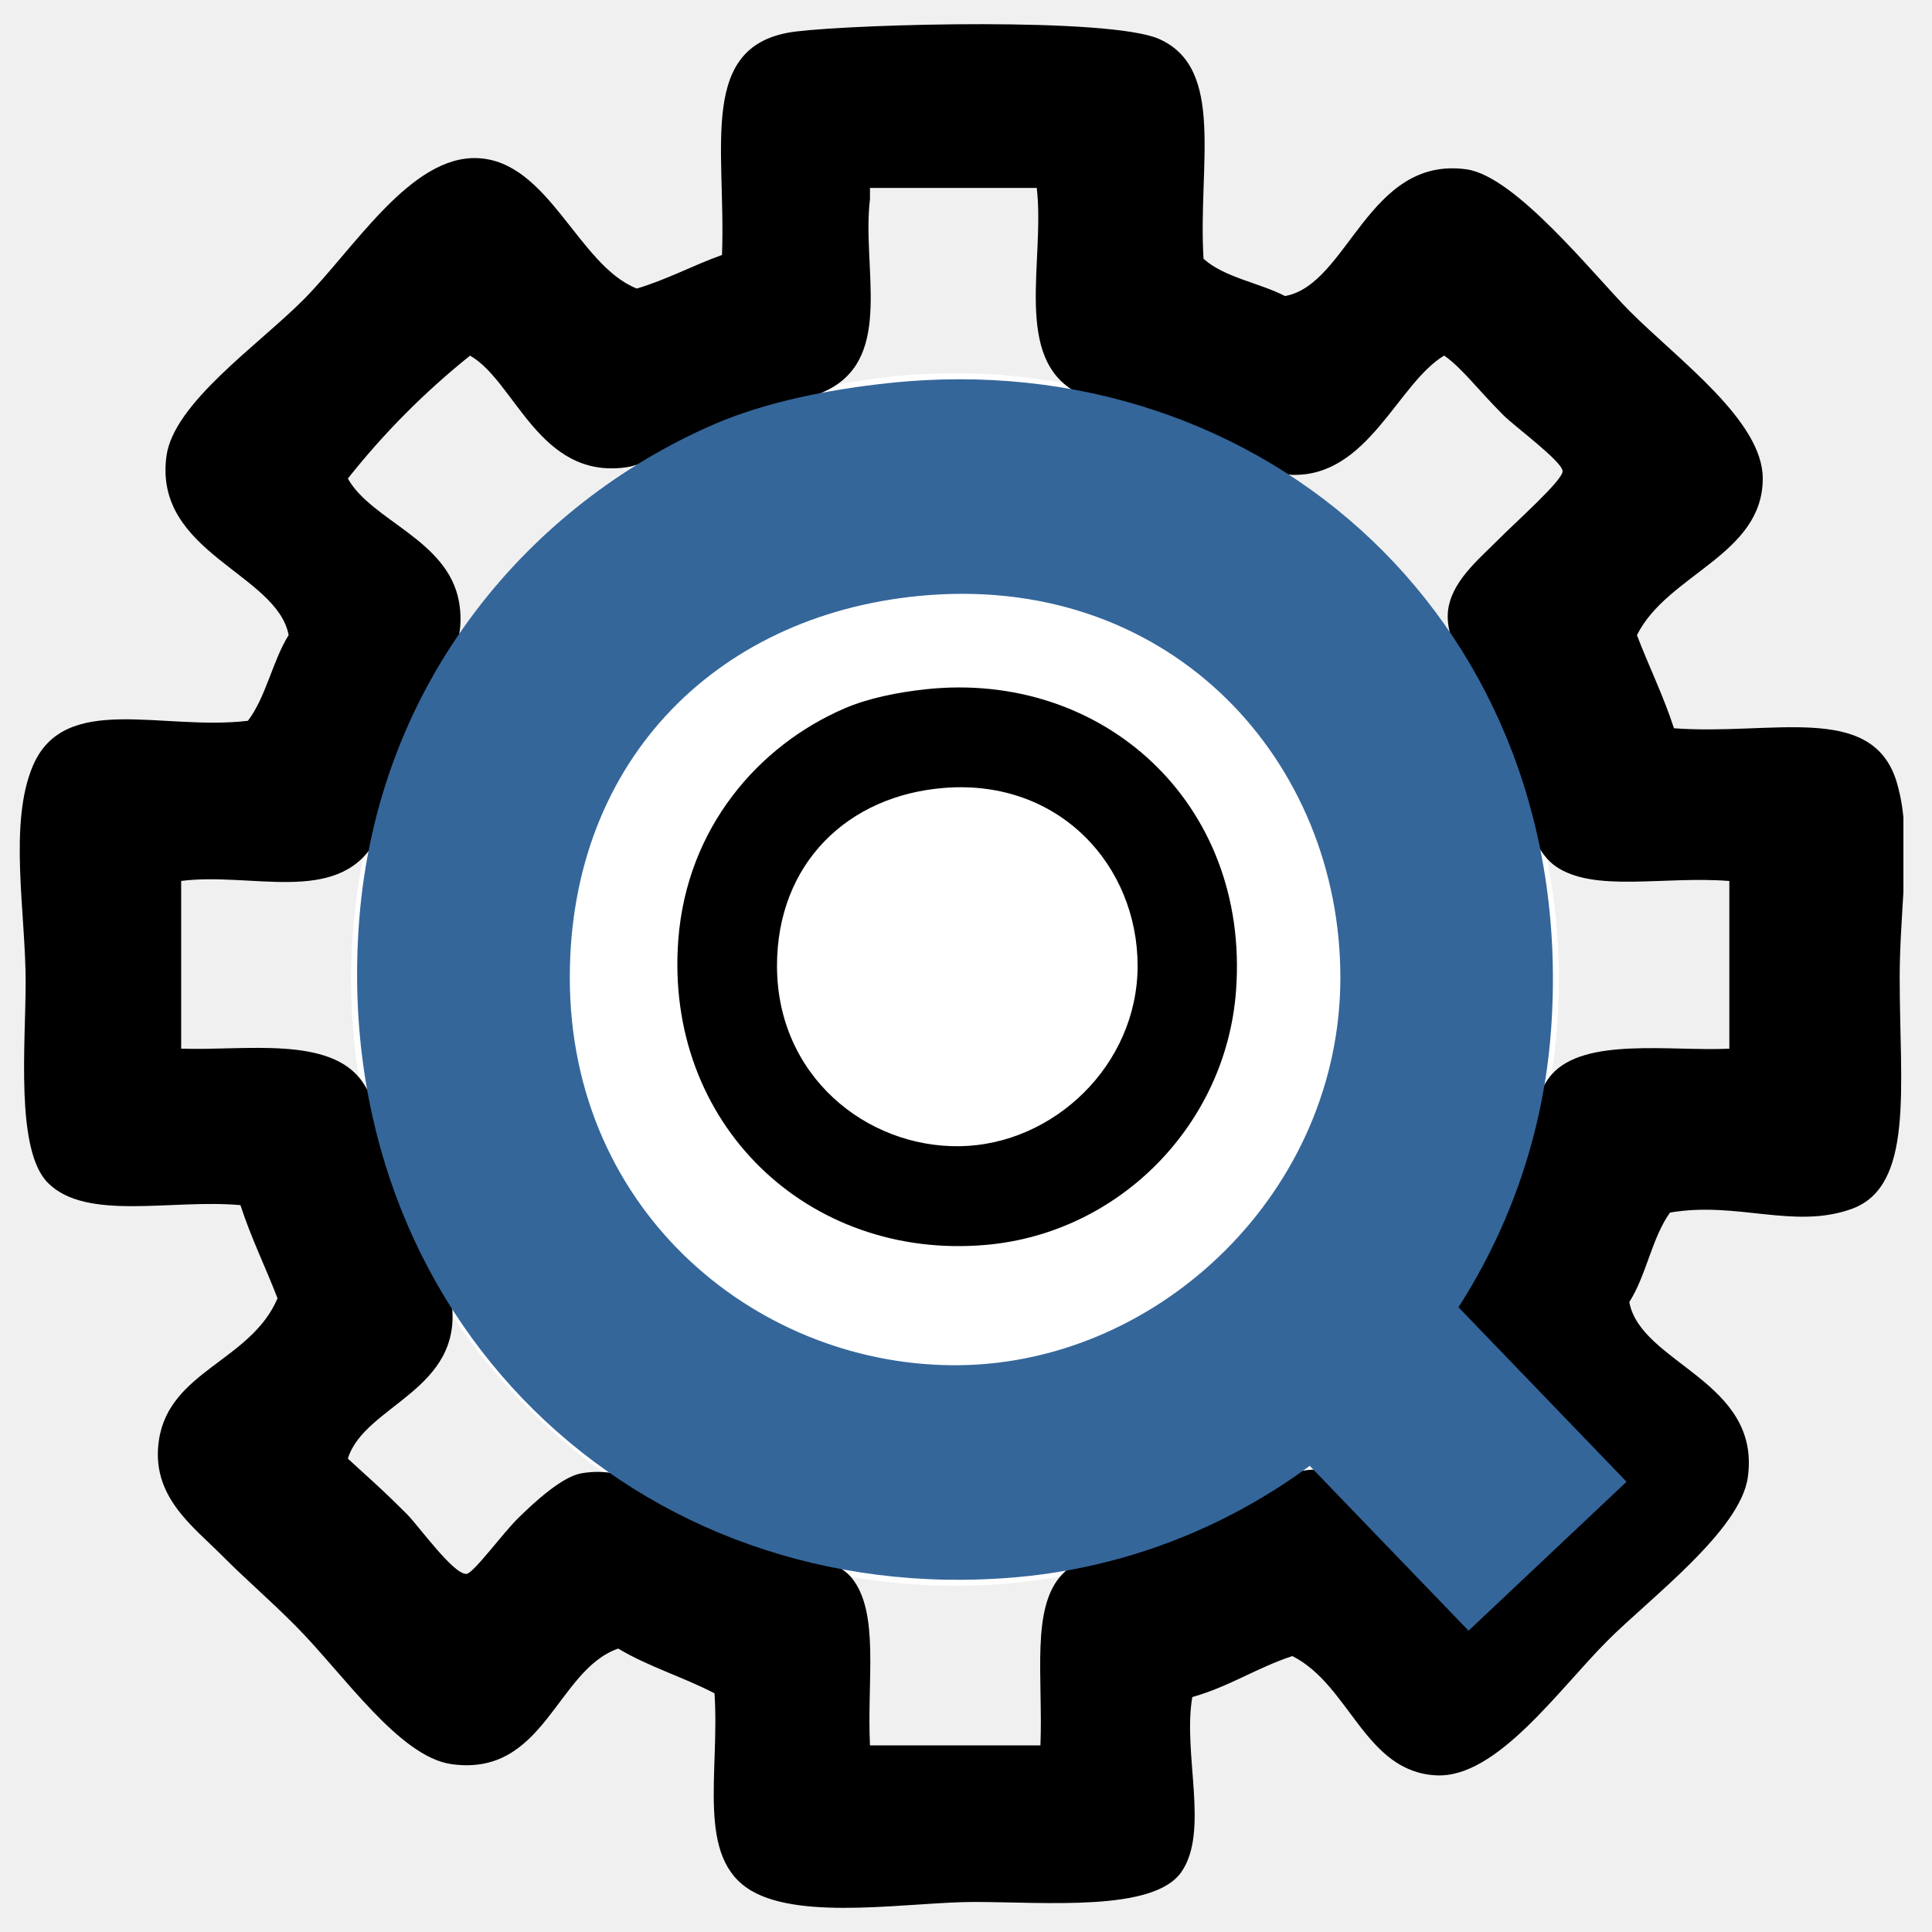
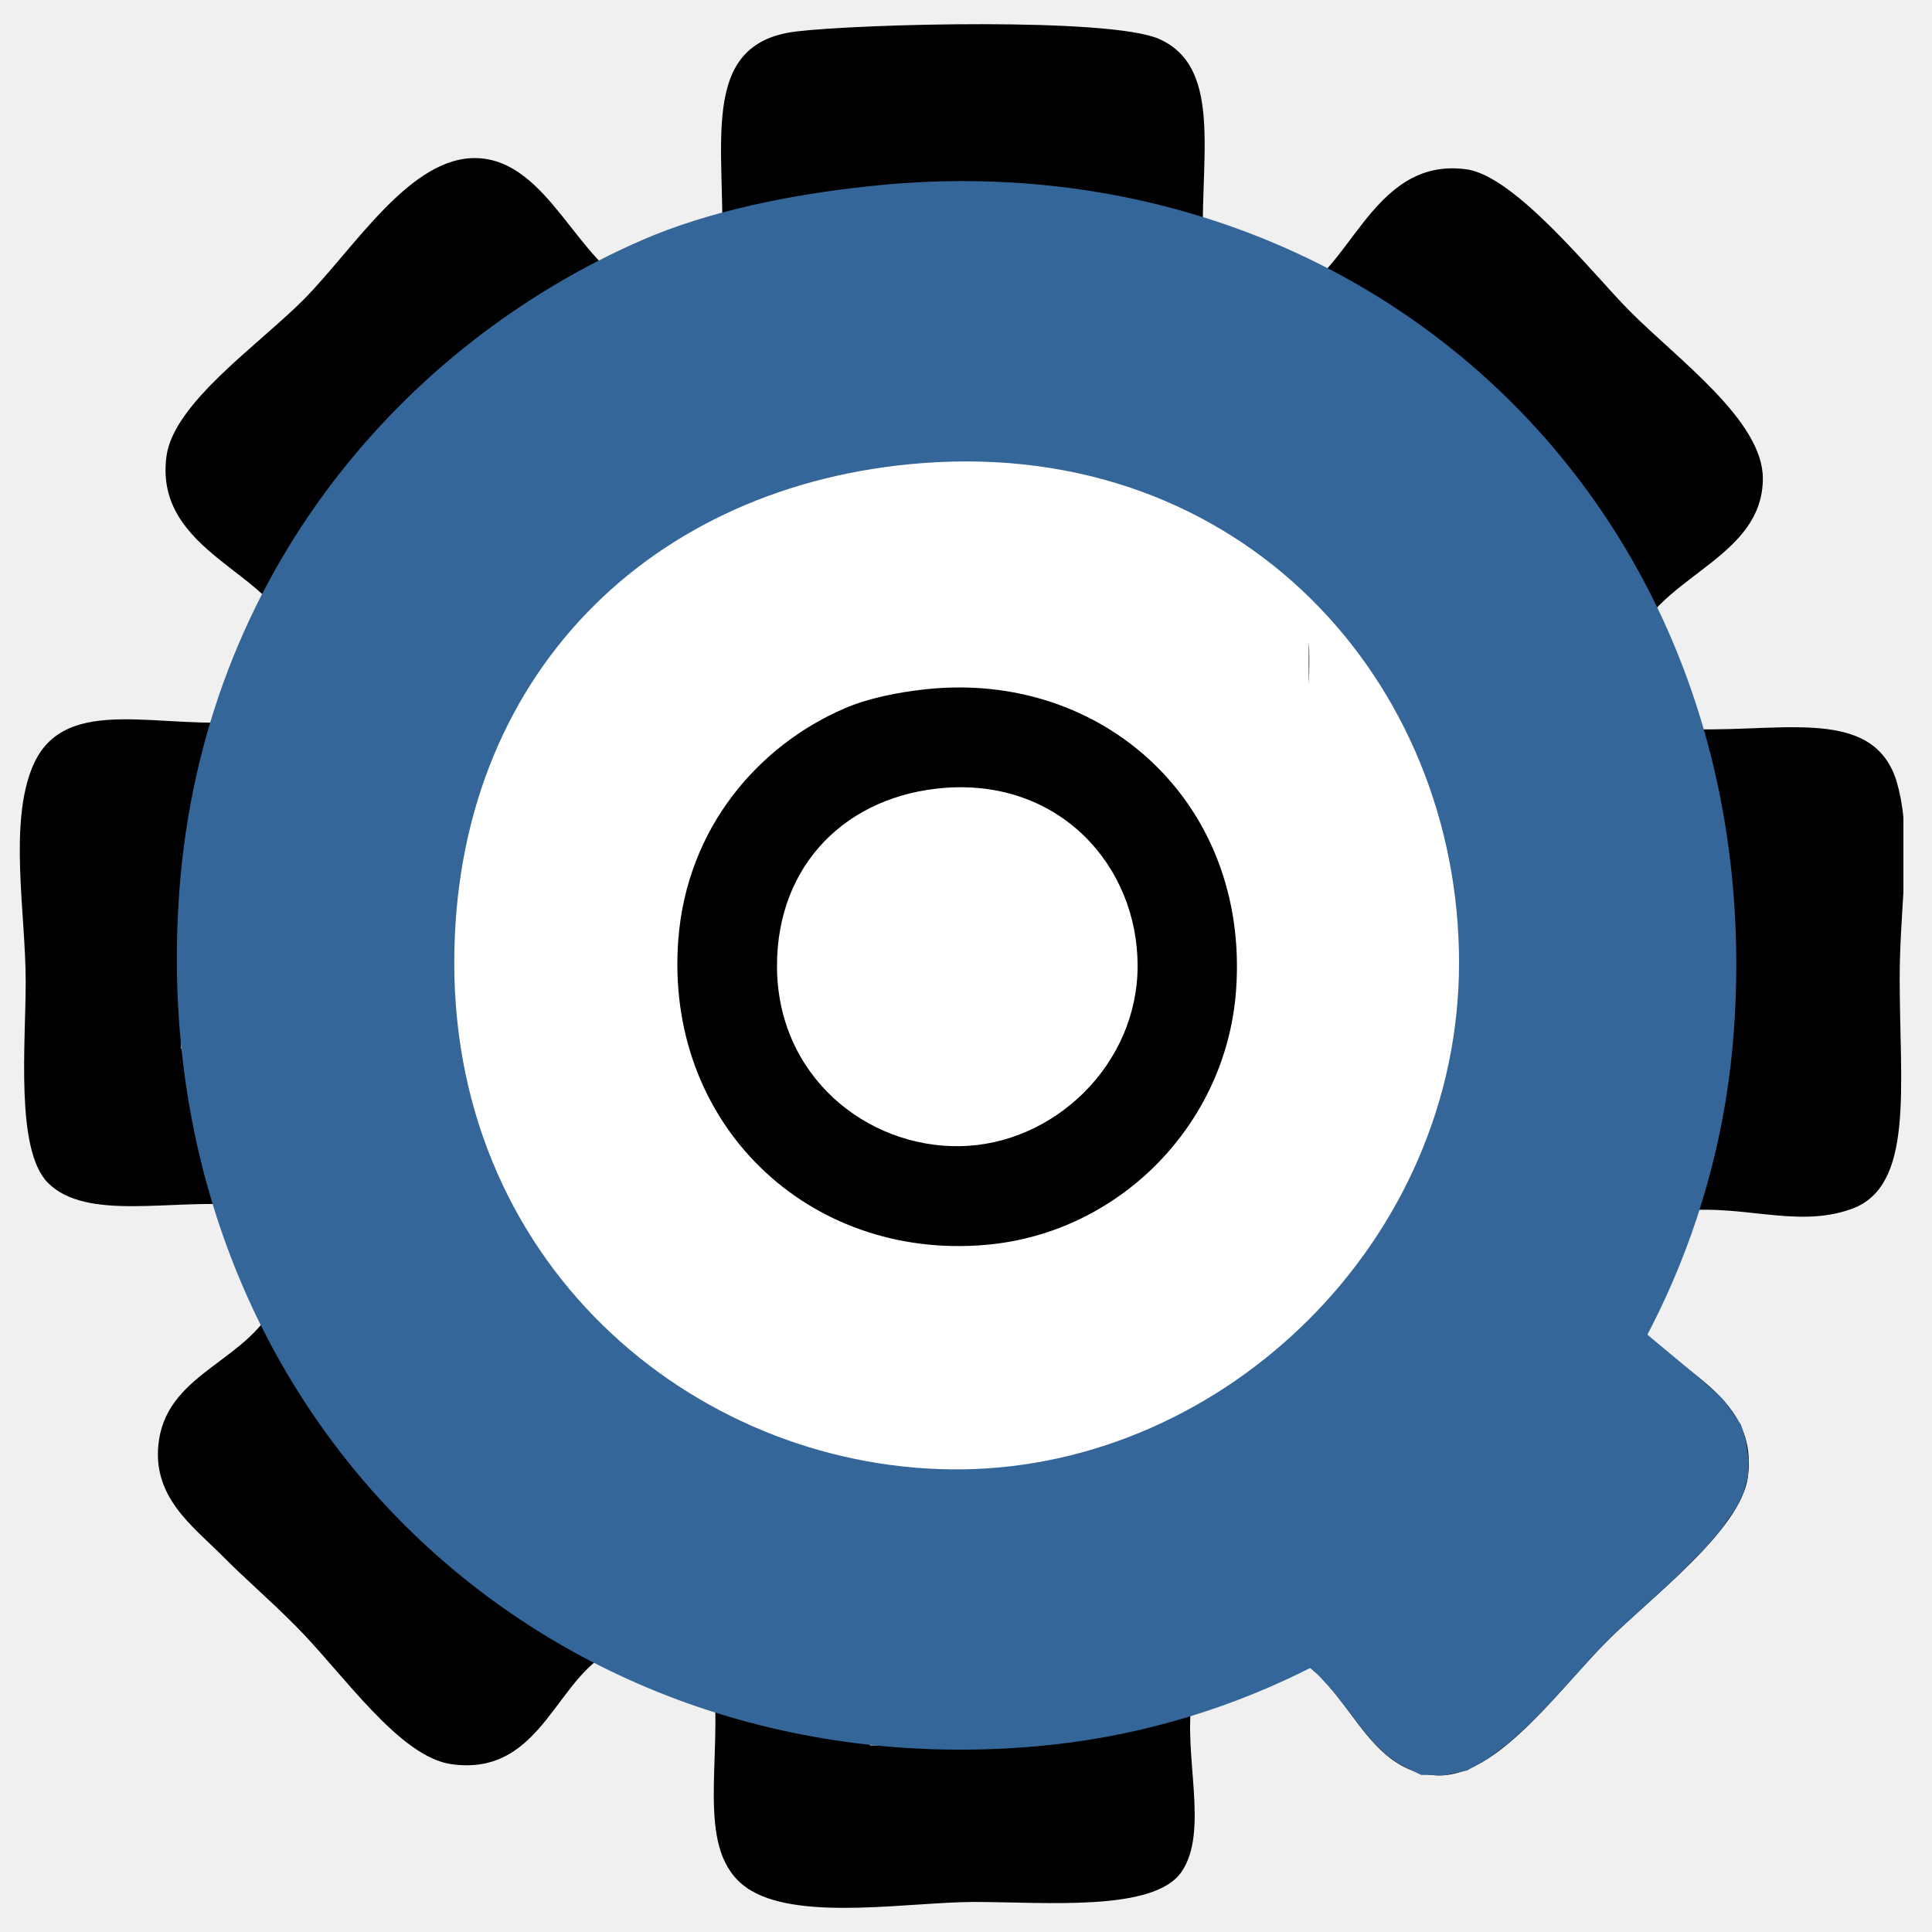
<svg xmlns="http://www.w3.org/2000/svg" version="1.1" id="Layer_1_copy" x="0px" y="0px" width="40px" height="40px" viewBox="0 0 40 40" enable-background="new 0 0 40 40" xml:space="preserve">
  <ellipse fill="#FFFFFF" stroke="#FFFFFF" stroke-width="0.25" stroke-miterlimit="10" cx="19.772" cy="20.28" rx="12.378" ry="12.427" />
  <path fill="#39396B" d="M27.094,13.288c0.025,0.277,0.016,0.576,0,0.892C27.094,13.883,27.094,13.585,27.094,13.288z" />
-   <g>
-     <g>
-       <path d="M39.408,16.926c0,0.514,0,1.028,0,1.542c-0.032,0.564-0.077,1.161-0.077,1.777c0,2.271,0.306,4.316-0.996,4.785    c-1.196,0.429-2.367-0.164-3.759,0.075c-0.376,0.521-0.491,1.305-0.843,1.852c0.235,1.278,2.729,1.63,2.454,3.626    c-0.152,1.11-2.037,2.512-2.914,3.394c-1.016,1.021-2.288,2.835-3.529,2.78c-1.486-0.067-1.789-1.866-2.988-2.47    c-0.731,0.241-1.312,0.635-2.071,0.849c-0.202,1.177,0.361,2.784-0.229,3.626c-0.581,0.825-2.807,0.616-4.294,0.616    c-1.29,0-3.536,0.392-4.602-0.23c-1.159-0.677-0.655-2.426-0.767-4.09c-0.64-0.333-1.385-0.559-1.994-0.926    c-1.282,0.446-1.522,2.661-3.45,2.393c-1.084-0.151-2.234-1.86-3.221-2.855c-0.548-0.553-1.029-0.959-1.533-1.466    c-0.615-0.618-1.48-1.234-1.304-2.391c0.217-1.433,1.905-1.636,2.455-2.933c-0.25-0.649-0.547-1.249-0.768-1.929    c-1.421-0.129-3.19,0.34-3.987-0.462c-0.675-0.68-0.46-2.859-0.46-4.166c0-1.418-0.359-3.288,0.153-4.475    c0.659-1.526,2.682-0.711,4.449-0.925c0.376-0.495,0.508-1.237,0.843-1.774c-0.24-1.276-2.8-1.706-2.53-3.704    c0.147-1.099,1.9-2.299,2.837-3.24c1.052-1.059,2.219-2.989,3.604-2.931c1.476,0.061,2.083,2.221,3.297,2.7    c0.631-0.188,1.16-0.479,1.764-0.695c0.087-2.231-0.524-4.379,1.534-4.627c1.315-0.159,6.496-0.296,7.514,0.154    c1.381,0.611,0.803,2.612,0.922,4.552c0.431,0.388,1.146,0.493,1.687,0.771c1.308-0.231,1.719-2.907,3.759-2.623    c1.016,0.142,2.632,2.186,3.372,2.931c1.007,1.012,2.764,2.276,2.76,3.473c-0.004,1.584-1.973,1.973-2.605,3.24    c0.248,0.649,0.546,1.25,0.767,1.928c2.02,0.151,4.08-0.54,4.601,1.081C39.333,16.401,39.383,16.658,39.408,16.926z     M35.804,21.712c0-1.158,0-2.314,0-3.472c-1.358-0.108-2.812,0.249-3.603-0.309c-0.608-0.426-0.877-1.872-1.149-2.545    c-0.343-0.842-1.131-1.958-1.076-2.7c0.049-0.627,0.62-1.087,1.076-1.544c0.328-0.332,1.311-1.204,1.3-1.388    c-0.008-0.201-1.002-0.933-1.225-1.157C30.59,8.059,30.272,7.622,29.9,7.362c-0.961,0.572-1.573,2.512-3.145,2.469    c-0.569-0.016-1.569-0.676-2.146-0.926c-0.729-0.314-1.587-0.394-2.301-0.771c-1.348-0.711-0.668-2.732-0.843-4.243    c-1.151,0-2.301,0-3.453,0c0,0.077,0,0.154,0,0.231c-0.172,1.4,0.486,3.232-0.843,3.935c-0.63,0.333-1.486,0.379-2.223,0.694    c-0.648,0.28-1.458,0.855-1.994,0.926c-1.793,0.242-2.289-1.787-3.22-2.314C8.794,8.115,7.95,8.963,7.202,9.908    c0.492,0.877,2.065,1.264,2.3,2.545c0.206,1.123-0.602,1.867-0.998,2.778c-0.3,0.692-0.396,1.641-0.766,2.237    c-0.788,1.271-2.542,0.585-3.987,0.771c0,1.158,0,2.314,0,3.472c1.312,0.047,3.091-0.277,3.757,0.693    c0.408,0.596,0.474,1.654,0.768,2.392c0.318,0.799,0.978,1.465,1.073,2.16c0.251,1.835-1.804,2.129-2.147,3.243    c0.332,0.308,0.687,0.611,1.227,1.154c0.243,0.245,0.958,1.246,1.227,1.233c0.142-0.004,0.739-0.827,1.073-1.156    c0.334-0.329,0.904-0.853,1.303-0.926c1.188-0.212,2.043,0.746,3.068,1.158c0.784,0.316,2.118,0.501,2.53,1.002    c0.587,0.718,0.316,2.113,0.382,3.473c1.177,0,2.353,0,3.529,0c0.056-1.418-0.205-2.87,0.459-3.551    c0.6-0.611,1.851-0.639,2.684-1.003c0.823-0.356,1.801-1.169,2.531-1.154c0.572,0.01,1.178,0.565,1.533,0.924    c0.372,0.373,0.995,1.244,1.227,1.233c0.148-0.004,1.019-1.026,1.228-1.233c0.533-0.536,0.92-0.922,1.148-1.312    c-0.438-0.809-1.921-1.202-2.146-2.393c-0.228-1.2,0.677-1.927,1.075-2.931c0.278-0.704,0.382-1.938,0.843-2.468    C32.807,21.467,34.596,21.769,35.804,21.712z" />
-       <path fill="#34669A" d="M18.393,7.932c7.812-0.841,14.312,5.057,13.721,13.377c-0.425,5.965-5.147,10.818-11.062,11.345    c-7.886,0.695-14.244-5.398-13.616-13.592c0.381-4.978,3.555-8.628,7.339-10.274C15.824,8.332,17.136,8.065,18.393,7.932z     M19.881,28.265c4.154-0.059,7.87-3.618,7.87-8.027c0-4.446-3.443-8.296-8.509-7.918c-4.326,0.323-7.445,3.381-7.445,7.918    C11.797,25.148,15.761,28.323,19.881,28.265z" />
-       <polyline fill="#34669A" points="24.516,27.65 27.788,24.564 33.676,30.678 30.405,33.762   " />
-     </g>
-     <path d="M19.172,14.27c3.657-0.391,6.698,2.353,6.42,6.225c-0.197,2.776-2.408,5.035-5.177,5.279   c-3.688,0.325-6.665-2.512-6.371-6.325c0.179-2.316,1.664-4.015,3.436-4.78C17.971,14.456,18.584,14.333,19.172,14.27z    M19.869,23.731c1.944-0.027,3.684-1.684,3.684-3.735c0-2.069-1.612-3.861-3.982-3.685c-2.025,0.15-3.484,1.574-3.484,3.685   C16.086,22.281,17.942,23.76,19.869,23.731z" />
-   </g>
+   <path d="M39.408,16.926c0,0.514,0,1.028,0,1.542c-0.032,0.564-0.077,1.161-0.077,1.777c0,2.271,0.306,4.315-0.996,4.785  c-1.196,0.429-2.367-0.164-3.759,0.075c-0.376,0.521-0.491,1.305-0.844,1.852c0.235,1.277,2.729,1.63,2.455,3.626  c-0.152,1.11-2.037,2.512-2.914,3.394c-1.017,1.021-2.289,2.836-3.529,2.78c-1.486-0.067-1.789-1.866-2.988-2.47  c-0.73,0.24-1.312,0.635-2.07,0.849c-0.203,1.177,0.36,2.784-0.229,3.626c-0.581,0.825-2.808,0.616-4.294,0.616  c-1.29,0-3.536,0.392-4.602-0.229c-1.159-0.678-0.655-2.426-0.767-4.09c-0.64-0.334-1.385-0.56-1.994-0.927  c-1.282,0.446-1.522,2.661-3.45,2.394c-1.084-0.151-2.234-1.86-3.221-2.855c-0.548-0.553-1.029-0.959-1.533-1.466  c-0.615-0.618-1.48-1.233-1.304-2.392c0.217-1.433,1.905-1.636,2.455-2.933c-0.25-0.649-0.547-1.249-0.768-1.929  c-1.421-0.129-3.19,0.34-3.987-0.462c-0.675-0.681-0.46-2.859-0.46-4.166c0-1.418-0.359-3.288,0.153-4.475  c0.659-1.526,2.682-0.711,4.449-0.925c0.376-0.495,0.508-1.237,0.843-1.774c-0.24-1.276-2.8-1.706-2.53-3.704  c0.147-1.099,1.9-2.299,2.837-3.24c1.052-1.059,2.219-2.989,3.604-2.931c1.476,0.061,2.083,2.221,3.297,2.7  c0.631-0.188,1.16-0.479,1.764-0.695c0.087-2.231-0.524-4.379,1.534-4.627c1.315-0.159,6.497-0.296,7.514,0.154  c1.381,0.611,0.803,2.612,0.922,4.552c0.432,0.388,1.146,0.493,1.688,0.771c1.308-0.231,1.719-2.907,3.758-2.623  c1.017,0.142,2.633,2.186,3.373,2.931c1.007,1.012,2.764,2.276,2.76,3.473c-0.004,1.584-1.973,1.973-2.605,3.24  c0.248,0.649,0.547,1.25,0.768,1.928c2.02,0.151,4.08-0.54,4.601,1.081C39.333,16.401,39.383,16.658,39.408,16.926z M35.805,21.712  c0-1.157,0-2.314,0-3.472c-1.359-0.108-2.812,0.249-3.604-0.309c-0.608-0.426-0.877-1.872-1.149-2.545  c-0.343-0.842-1.131-1.958-1.075-2.7c0.049-0.627,0.619-1.087,1.075-1.544c0.328-0.332,1.312-1.204,1.3-1.388  c-0.008-0.201-1.002-0.933-1.225-1.157C30.59,8.059,30.271,7.622,29.9,7.362c-0.961,0.572-1.573,2.512-3.146,2.469  c-0.569-0.016-1.569-0.676-2.146-0.926c-0.729-0.314-1.588-0.395-2.301-0.771c-1.349-0.711-0.668-2.732-0.844-4.243  c-1.151,0-2.301,0-3.453,0c0,0.077,0,0.154,0,0.231c-0.172,1.4,0.486,3.232-0.843,3.935c-0.63,0.333-1.486,0.379-2.223,0.694  c-0.648,0.28-1.458,0.855-1.994,0.926c-1.793,0.242-2.289-1.787-3.22-2.314c-0.938,0.752-1.782,1.6-2.53,2.545  c0.492,0.877,2.065,1.264,2.3,2.545c0.206,1.123-0.602,1.867-0.998,2.778c-0.3,0.692-0.396,1.641-0.766,2.237  c-0.788,1.271-2.542,0.585-3.987,0.771c0,1.158,0,2.313,0,3.472c1.312,0.047,3.091-0.277,3.757,0.693  C7.916,23,7.982,24.059,8.276,24.796c0.318,0.799,0.978,1.465,1.073,2.16c0.251,1.835-1.804,2.129-2.147,3.243  c0.332,0.308,0.687,0.611,1.227,1.154c0.243,0.244,0.958,1.246,1.227,1.232c0.142-0.004,0.739-0.827,1.073-1.156  c0.334-0.328,0.904-0.853,1.303-0.926c1.188-0.212,2.043,0.746,3.068,1.158c0.784,0.316,2.118,0.501,2.53,1.002  c0.587,0.718,0.316,2.113,0.382,3.473c1.177,0,2.353,0,3.529,0c0.057-1.418-0.205-2.869,0.459-3.551  c0.6-0.611,1.852-0.639,2.684-1.003c0.823-0.356,1.801-1.169,2.531-1.153c0.572,0.01,1.178,0.564,1.533,0.924  c0.372,0.373,0.995,1.244,1.227,1.232c0.148-0.004,1.02-1.025,1.229-1.232c0.533-0.537,0.92-0.922,1.148-1.312  c-0.438-0.809-1.922-1.202-2.146-2.393c-0.229-1.2,0.677-1.928,1.074-2.932c0.279-0.703,0.383-1.938,0.844-2.468  C32.807,21.467,34.596,21.77,35.805,21.712z" />
+   <path fill="#34669A" d="M18.007,3.854c10.188-1.1,18.664,6.607,17.892,17.477c-0.553,7.793-6.71,14.135-14.425,14.823  C11.19,37.064,2.899,29.101,3.717,18.396c0.497-6.505,4.638-11.273,9.571-13.423C14.657,4.375,16.367,4.026,18.007,3.854z   M19.947,30.421c5.417-0.078,10.261-4.729,10.261-10.489c0-5.809-4.488-10.839-11.094-10.345c-5.642,0.422-9.709,4.418-9.709,10.345  C9.404,26.348,14.575,30.495,19.947,30.421z" />
+   <path d="M19.172,14.27c3.657-0.391,6.698,2.353,6.42,6.225c-0.197,2.776-2.408,5.035-5.177,5.278  c-3.688,0.326-6.665-2.512-6.371-6.324c0.179-2.316,1.664-4.015,3.436-4.78C17.971,14.456,18.584,14.333,19.172,14.27z   M19.869,23.73c1.943-0.026,3.684-1.684,3.684-3.734c0-2.069-1.611-3.861-3.982-3.685c-2.025,0.15-3.484,1.574-3.484,3.685  C16.086,22.281,17.942,23.76,19.869,23.73z" />
+   <polyline fill="#34669A" points="34.106,27.633 35.255,28.588 35.656,28.953 35.854,29.211 36.047,29.5 36.143,29.808   36.206,30.218 36.188,30.583 36.093,30.921 35.947,31.215 35.633,31.669 35.286,32.071 34.775,32.587 34.322,33.008 33.96,33.336   33.424,33.829 33.066,34.19 32.581,34.724 32.15,35.198 31.683,35.683 31.226,36.099 30.794,36.417 30.375,36.656 29.916,36.753   29.744,36.757 29.641,36.748 29.422,36.748 29.189,36.636 28.931,36.502 28.698,36.331 28.438,36.078 28.155,35.739 27.905,35.407   27.628,35.048 27.308,34.692 27.128,34.532 " />
</svg>
